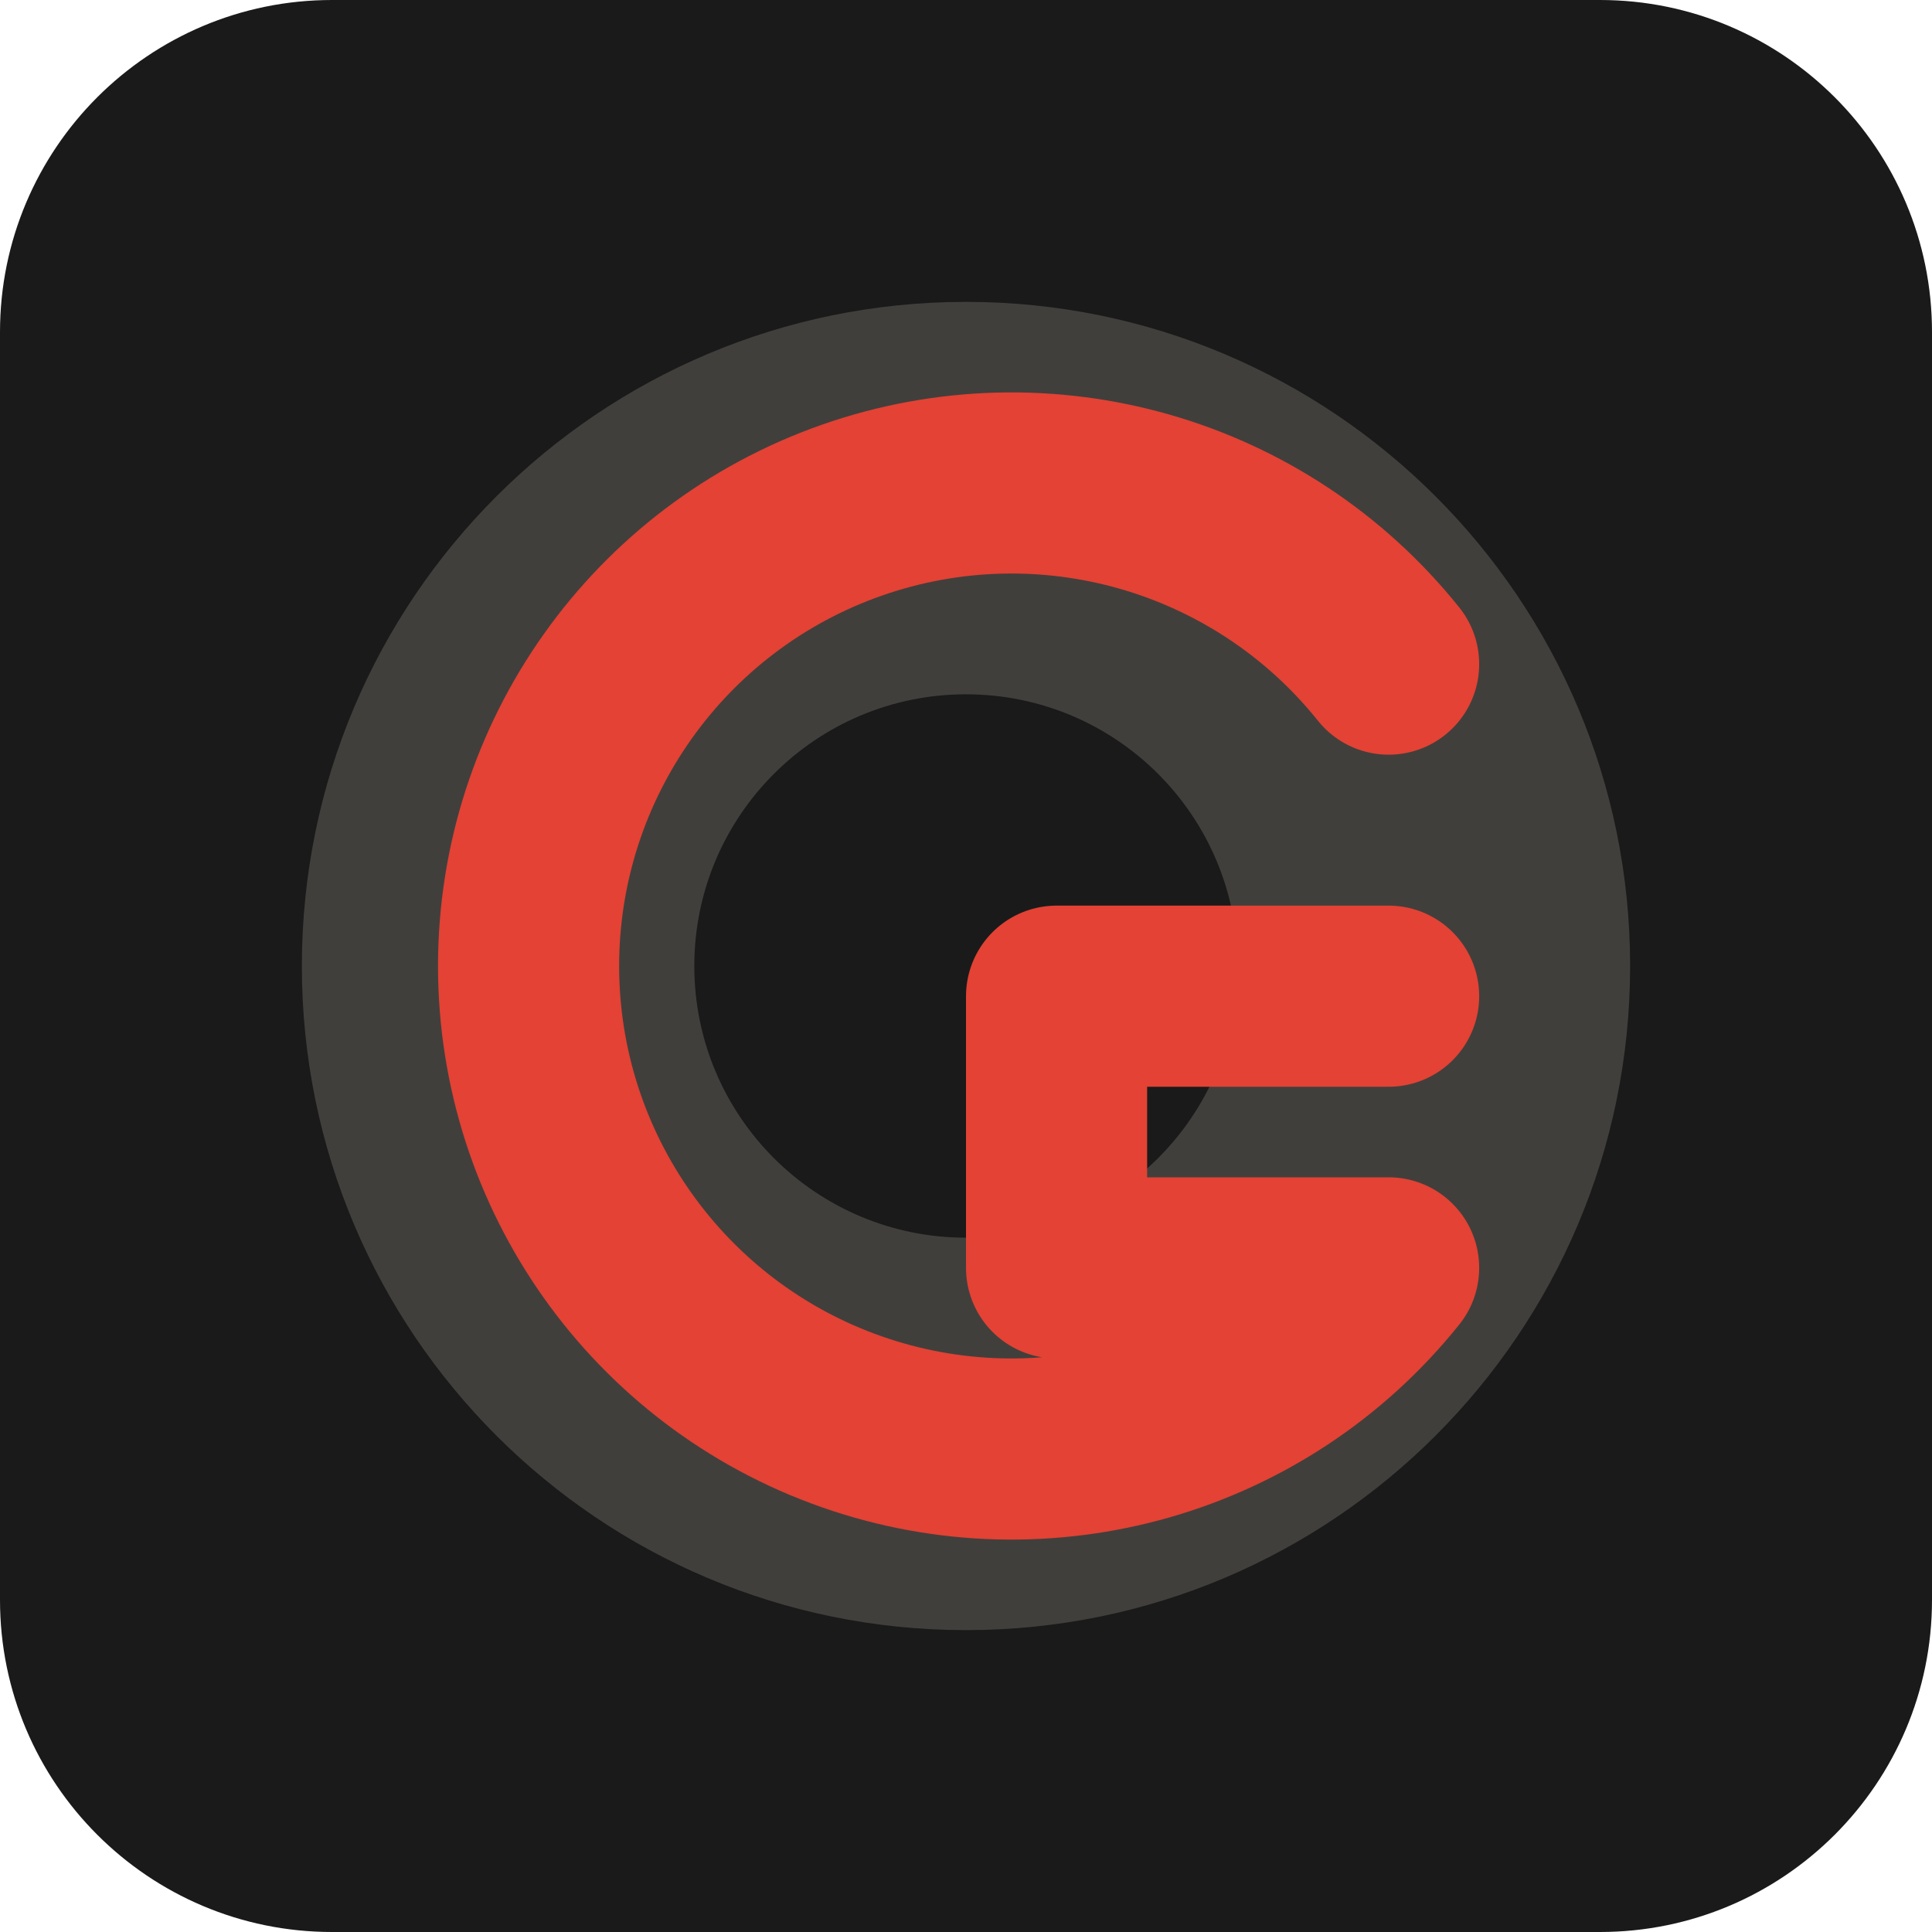
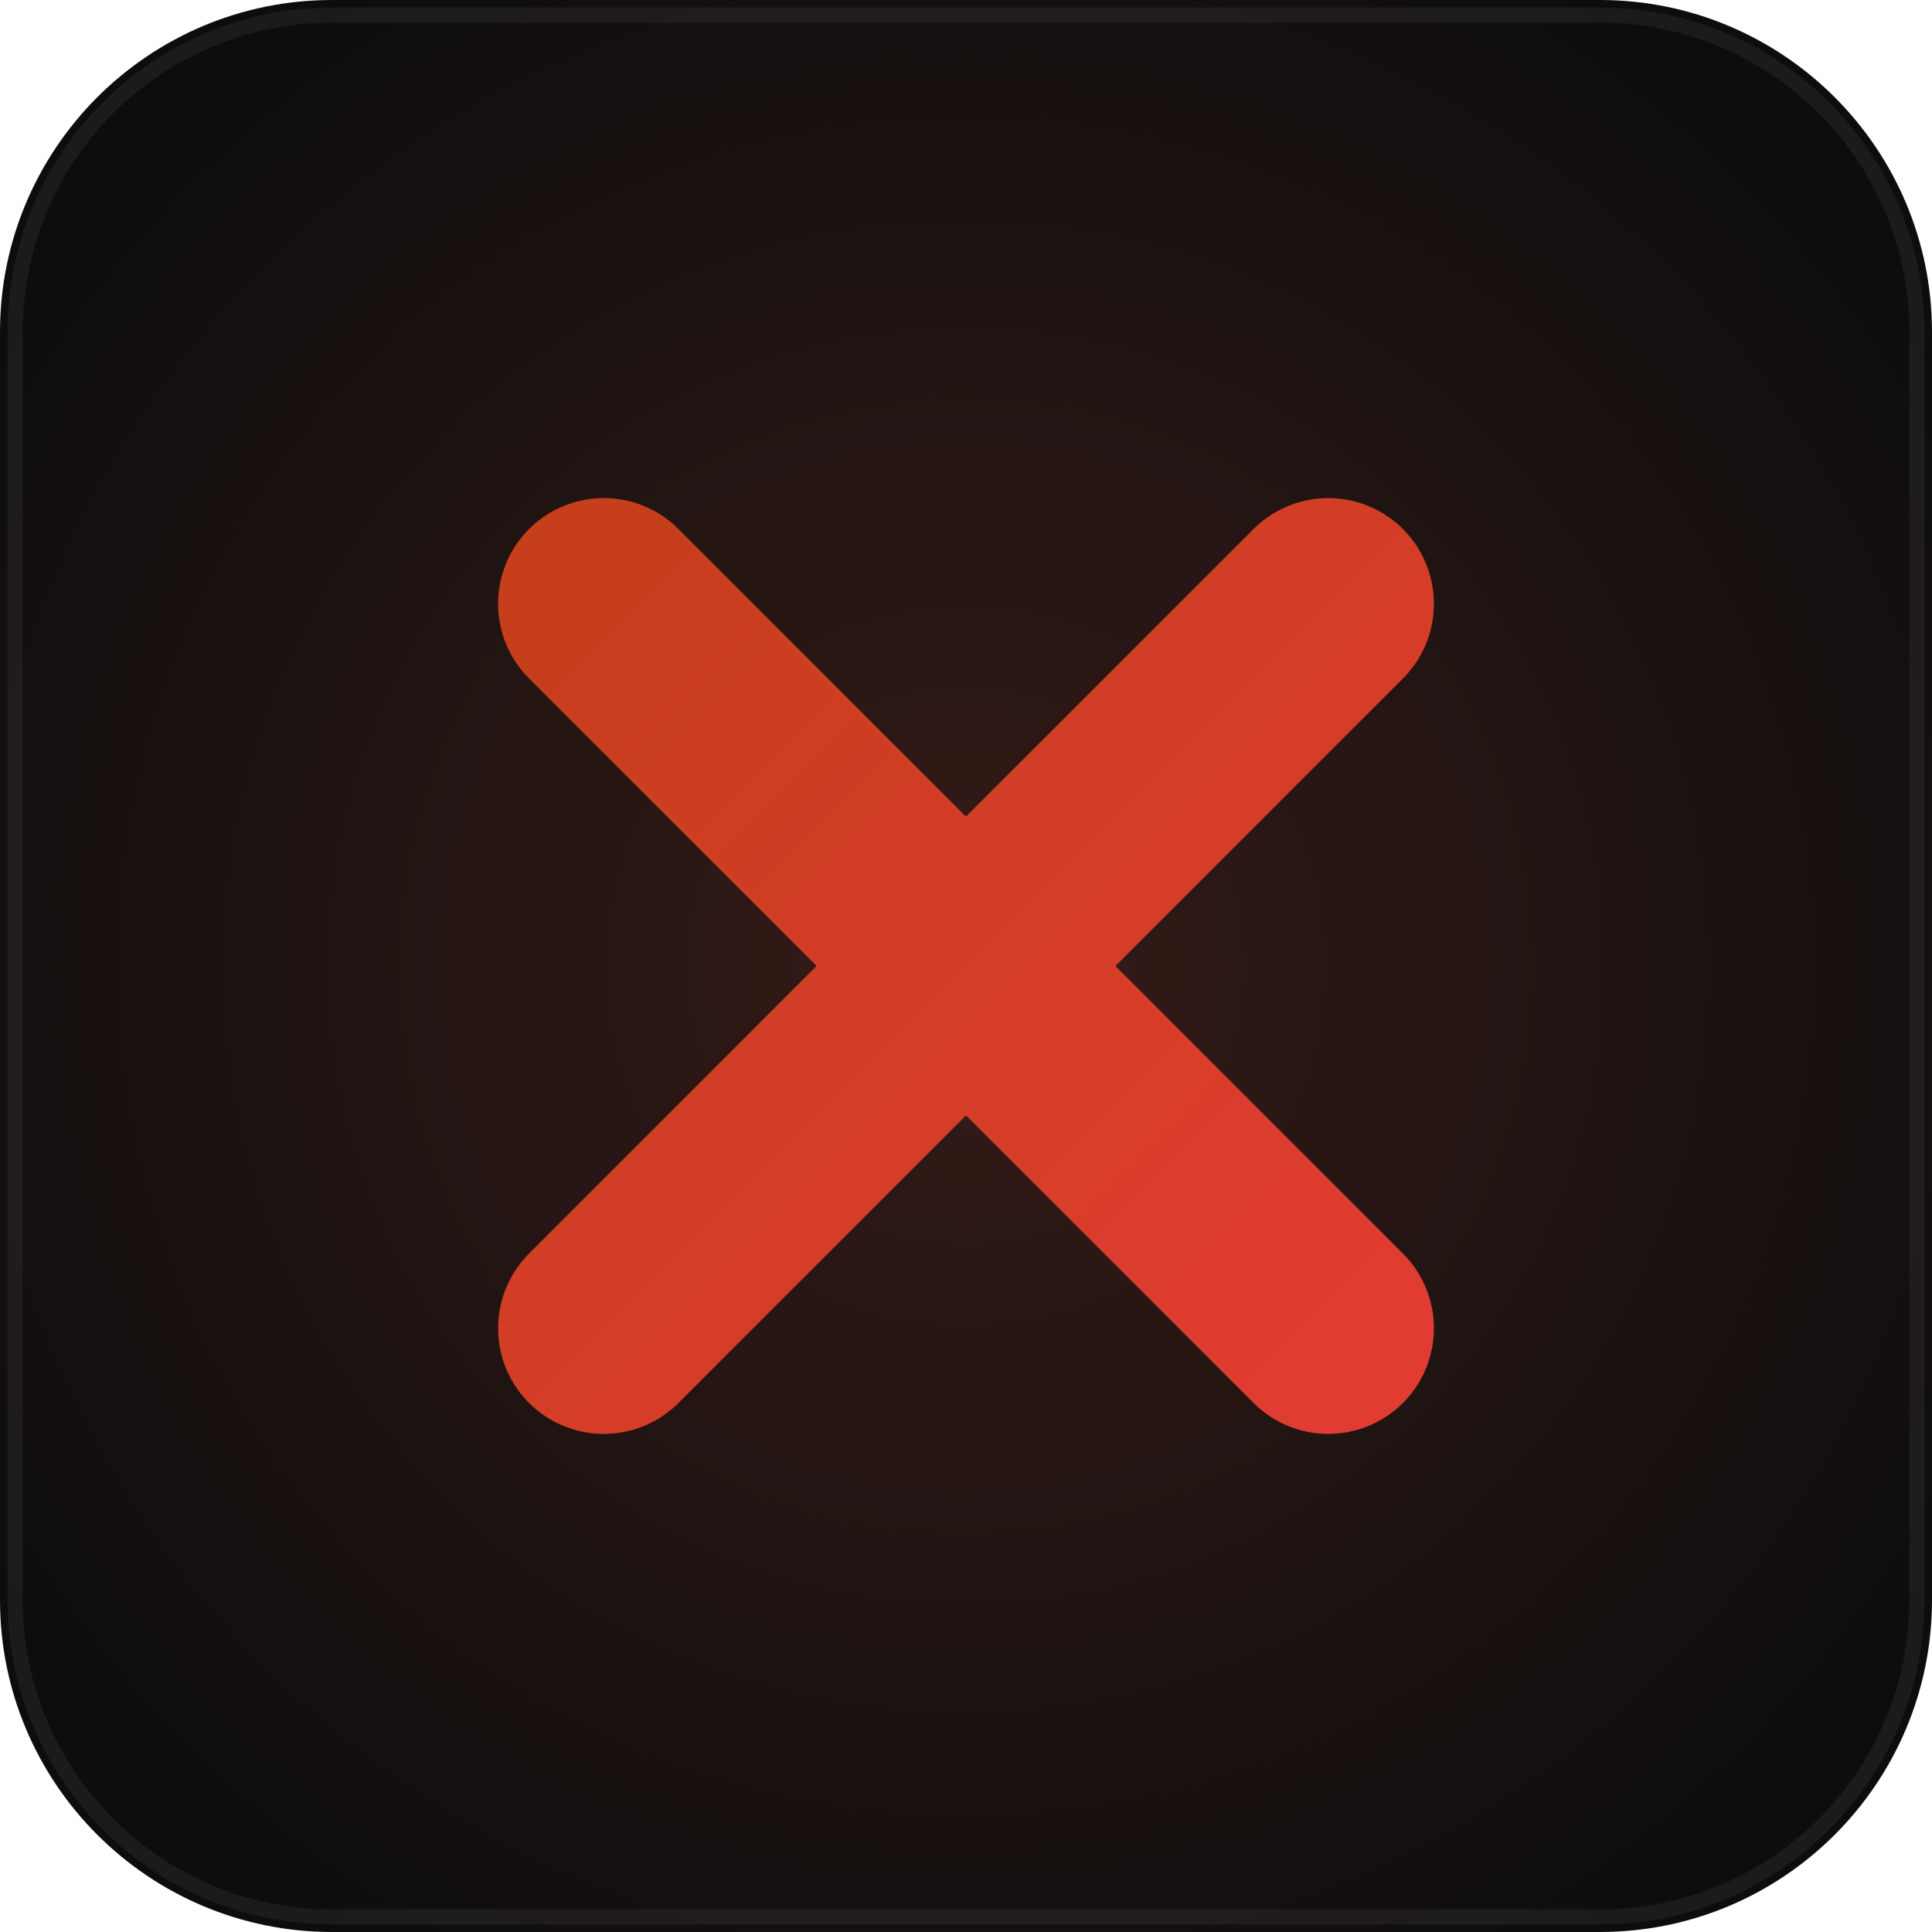
<svg xmlns="http://www.w3.org/2000/svg" width="48" height="48" viewBox="0 0 128 128" role="img" aria-label="xlOS">
-   <rect width="128" height="128" rx="22" ry="22" fill="#1A1A1A" />
-   <g transform="translate(64 64)" fill="#F4E9D8" opacity="0.18">
-     <circle r="44" />
-     <circle r="18" fill="#1A1A1A" />
-   </g>
-   <g fill="none" stroke="#E34234" stroke-width="12" stroke-linecap="round" stroke-linejoin="round">
-     <path d="M 92 44 A 32 32 0 1 0 92 84 L 70 84 L 70 66 L 92 66" />
+   <defs>
+     <linearGradient id="xlosCinnabar48" x1="0%" y1="0%" x2="100%" y2="100%">
+       <stop offset="0%" stop-color="#C73E1D" />
+       <stop offset="100%" stop-color="#E03C31" />
+     </linearGradient>
+     <radialGradient id="xlosGlow48" cx="50%" cy="50%" r="60%">
+       <stop offset="0%" stop-color="#ED5C45" stop-opacity="0.18" />
+       <stop offset="100%" stop-color="#ED5C45" stop-opacity="0" />
+     </radialGradient>
+   </defs>
+   <rect width="128" height="128" rx="22" ry="22" fill="#0D0D0D" />
+   <rect x="1" y="1" width="126" height="126" rx="21" ry="21" fill="none" stroke="rgba(255,255,255,0.06)" stroke-width="1" />
+   <rect width="128" height="128" rx="22" ry="22" fill="url(#xlosGlow48)" />
+   <g stroke="url(#xlosCinnabar48)" stroke-width="14" stroke-linecap="round" fill="none">
+     <line x1="40" y1="40" x2="88" y2="88" />
+     <line x1="88" y1="40" x2="40" y2="88" />
  </g>
</svg>
